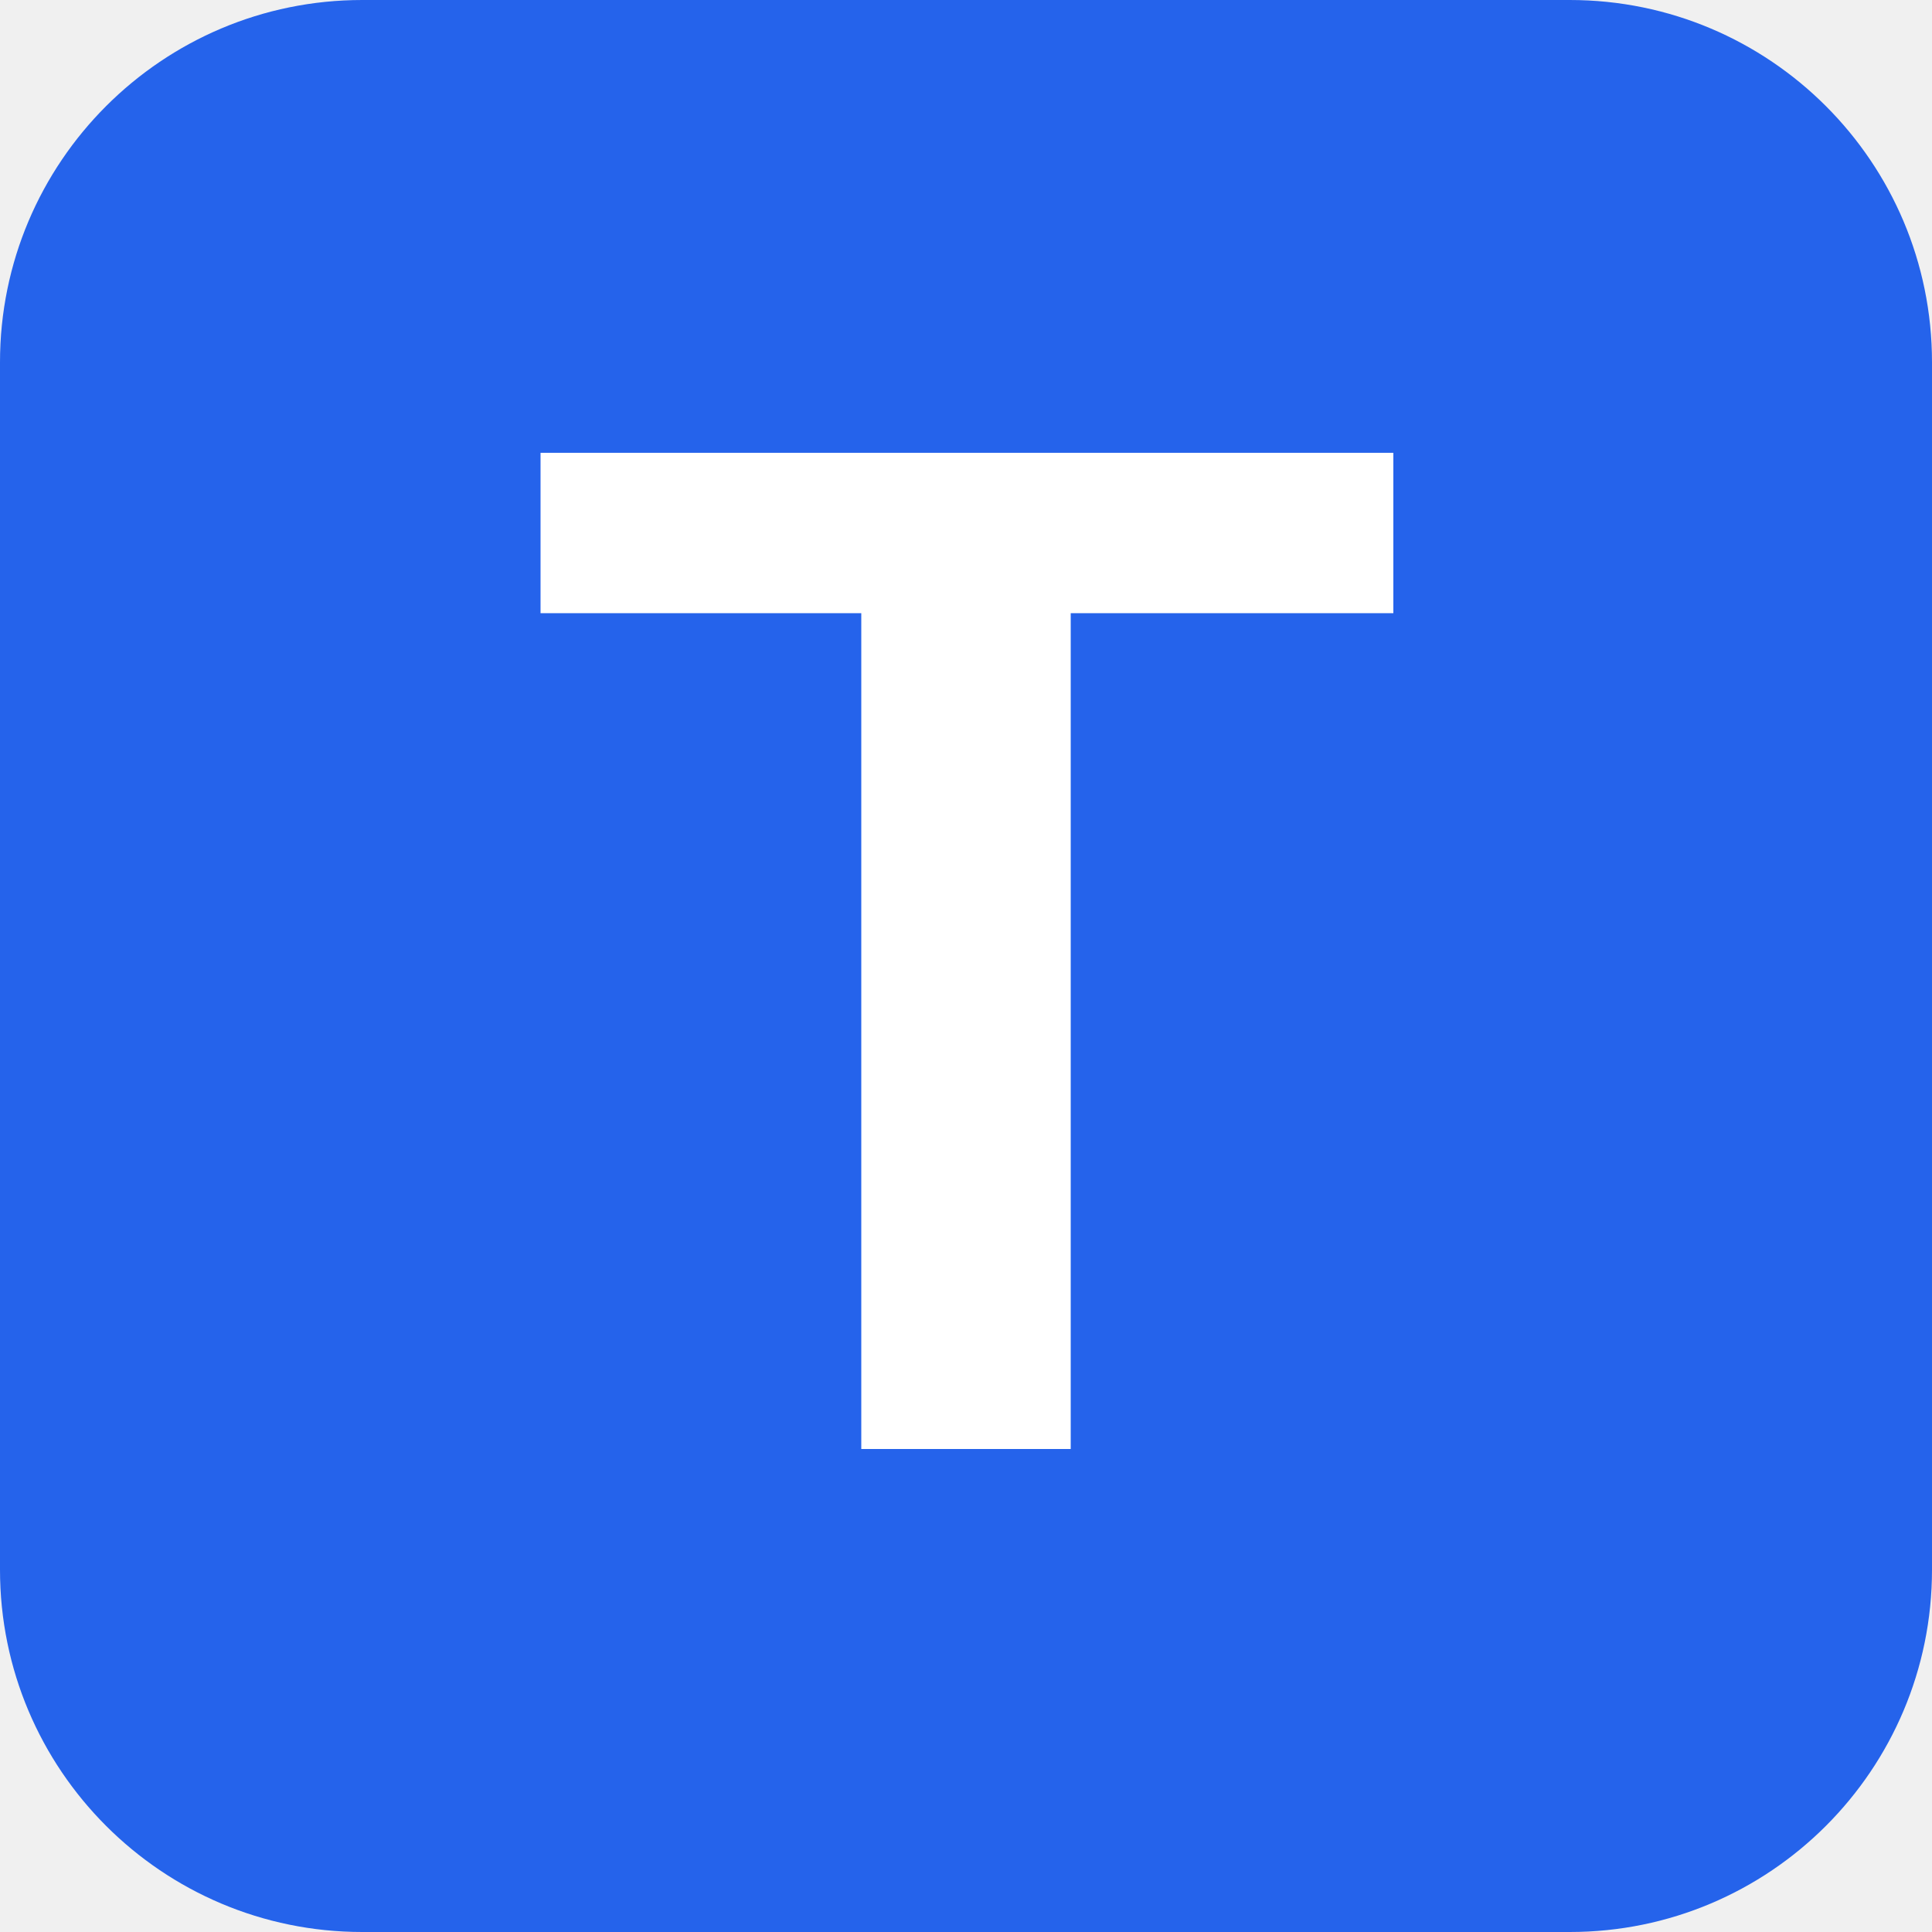
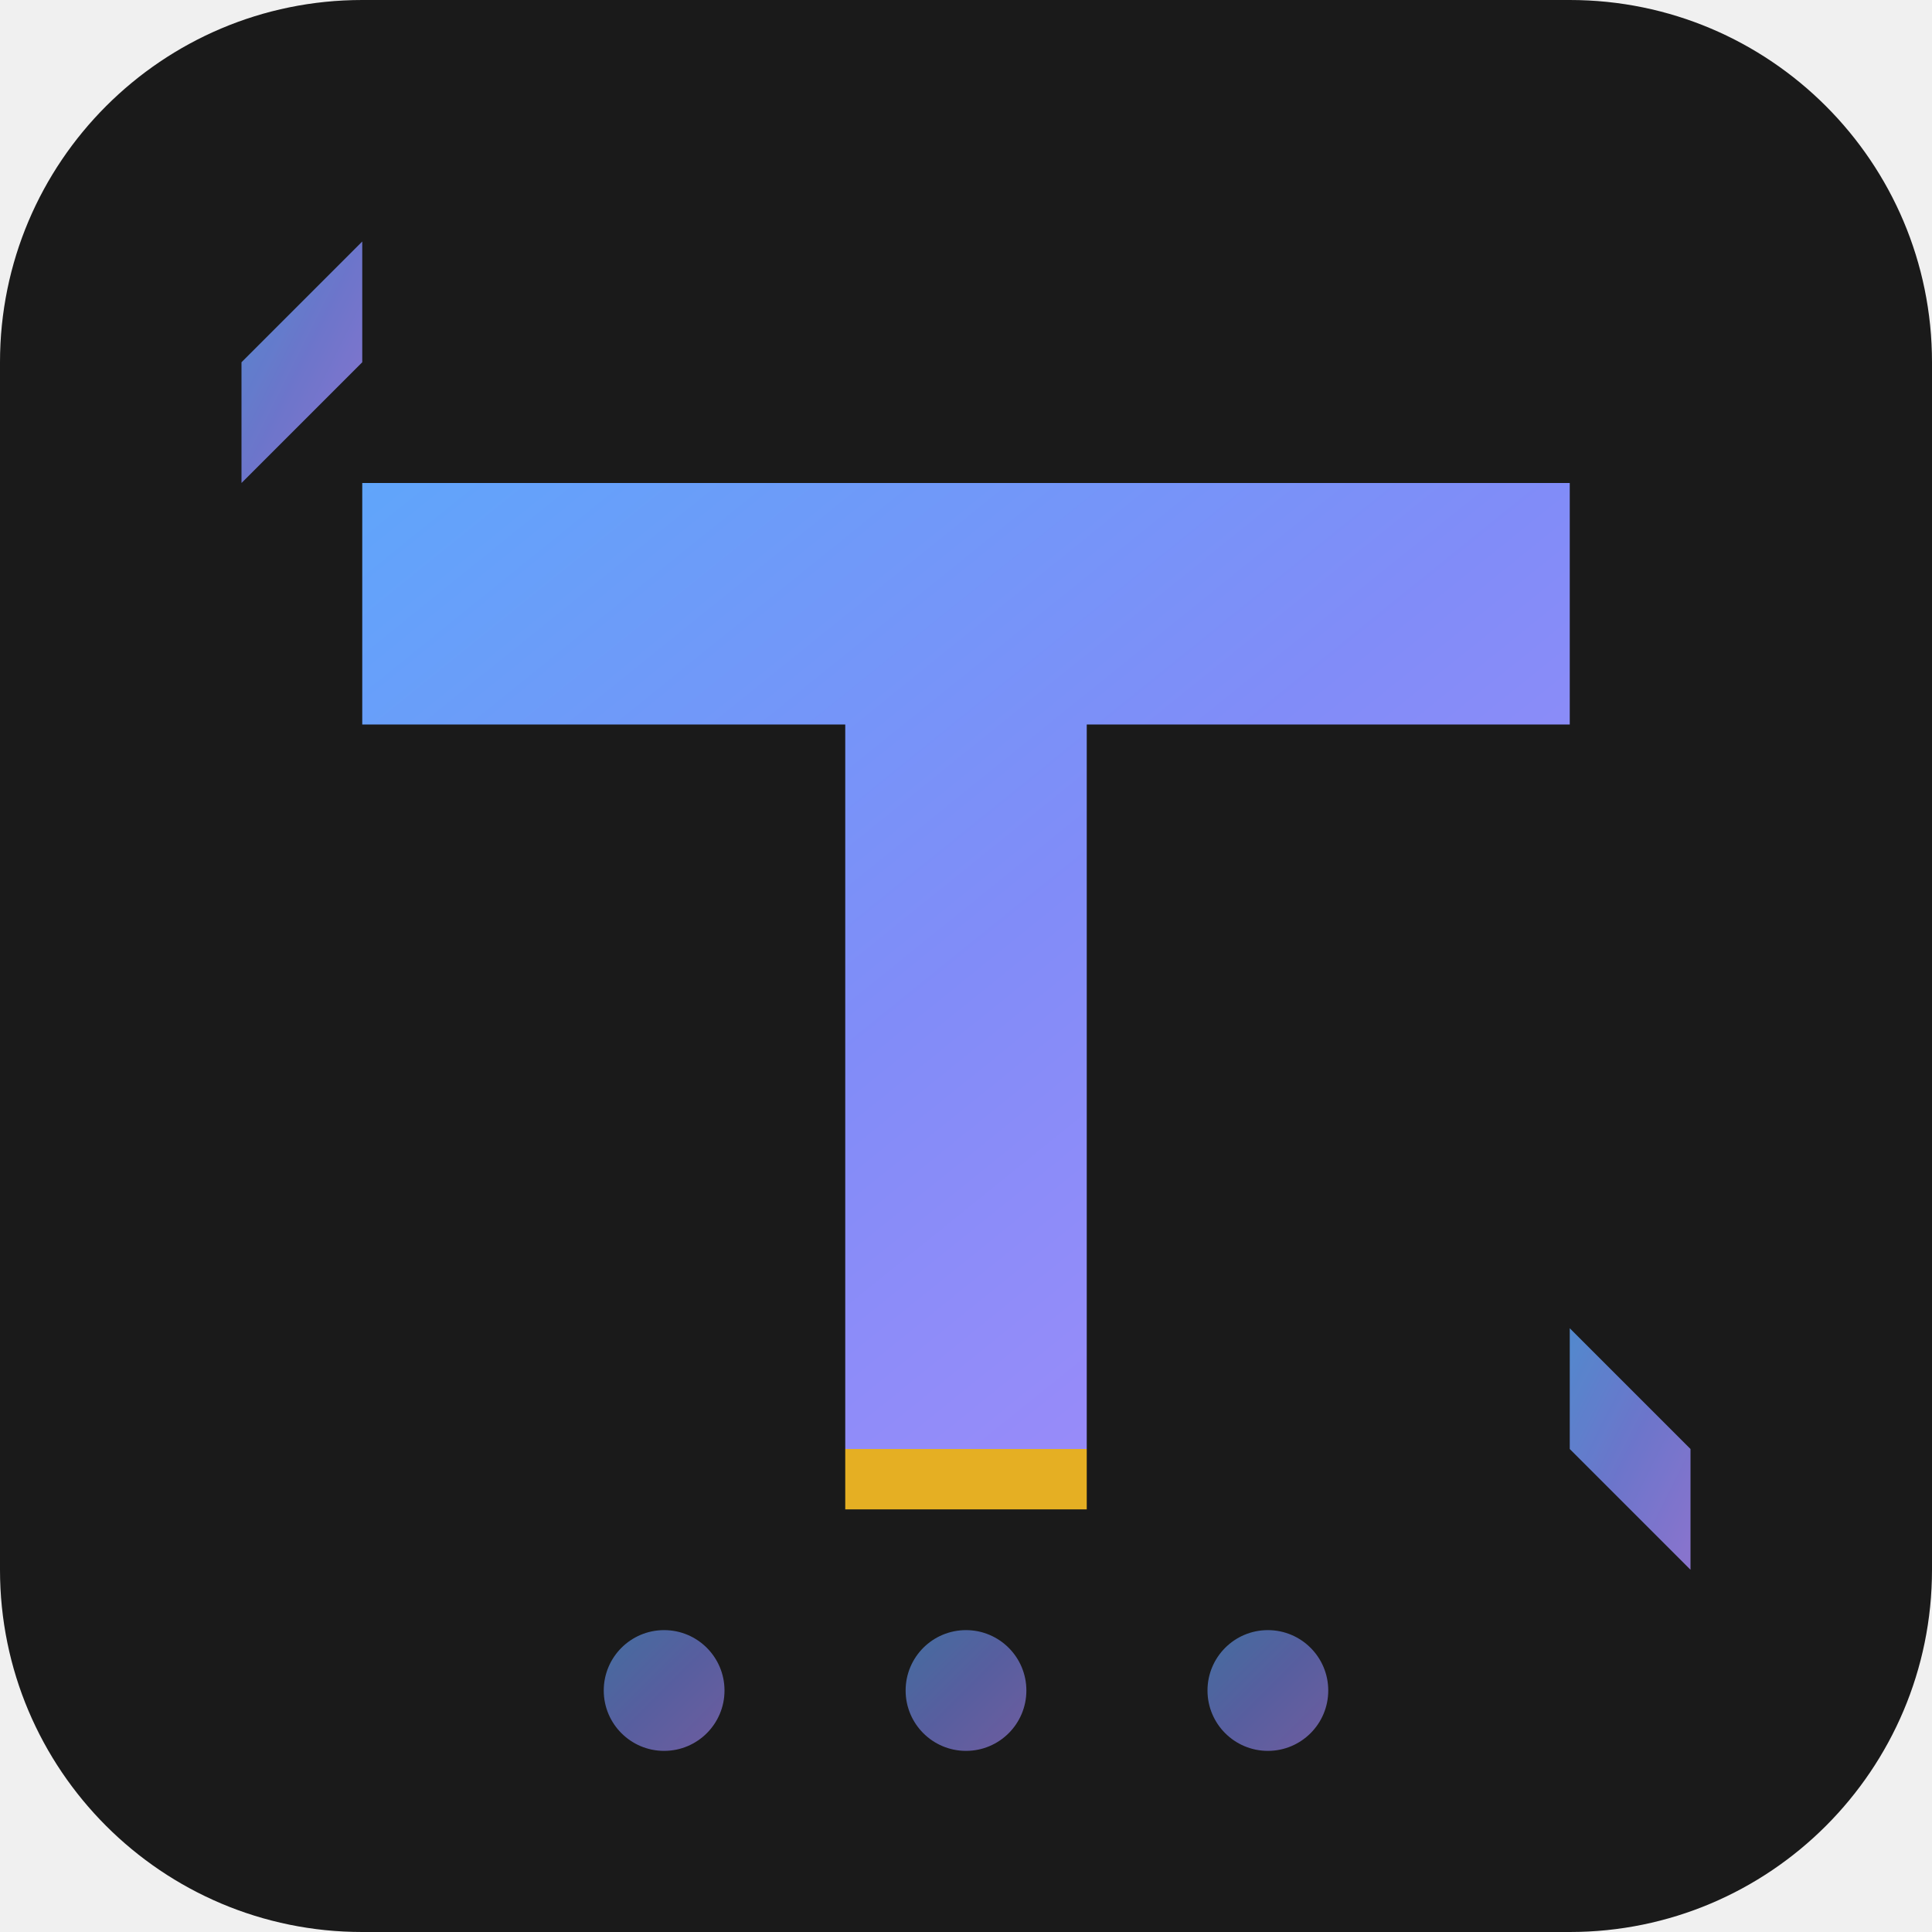
- <svg xmlns="http://www.w3.org/2000/svg" width="16" height="16" viewBox="0 0 16 16">
-   <rect width="16" height="16" rx="3" fill="#2563eb" />
-   <text x="8" y="12" text-anchor="middle" font-size="12" font-family="Arial, sans-serif" font-weight="bold" fill="#fff">Т</text>
+ <svg xmlns="http://www.w3.org/2000/svg" width="32" height="32" viewBox="0 0 32 32" fill="none">
+   <rect width="32" height="32" rx="6" fill="#1a1a1a" />
+   <defs>
+     <linearGradient id="textGradient" x1="0%" y1="0%" x2="100%" y2="100%">
+       <stop offset="0%" style="stop-color:#60a5fa;stop-opacity:1" />
+       <stop offset="50%" style="stop-color:#818cf8;stop-opacity:1" />
+       <stop offset="100%" style="stop-color:#a78bfa;stop-opacity:1" />
+     </linearGradient>
+   </defs>
+   <g fill="url(#textGradient)">
+     <path d="M6 8h20v4h-8v12h-4V12H6V8z" />
+     <path d="M4 6l2-2v2l-2 2V6z" opacity="0.8" />
+     <path d="M26 24l2 2v-2l-2-2v2z" opacity="0.8" />
+     <circle cx="11" cy="28" r="1" opacity="0.6" />
+     <circle cx="16" cy="28" r="1" opacity="0.6" />
+     <circle cx="21" cy="28" r="1" opacity="0.6" />
+   </g>
+   <rect x="14" y="24" width="4" height="1" fill="#fbbf24" opacity="0.9" />
</svg>
